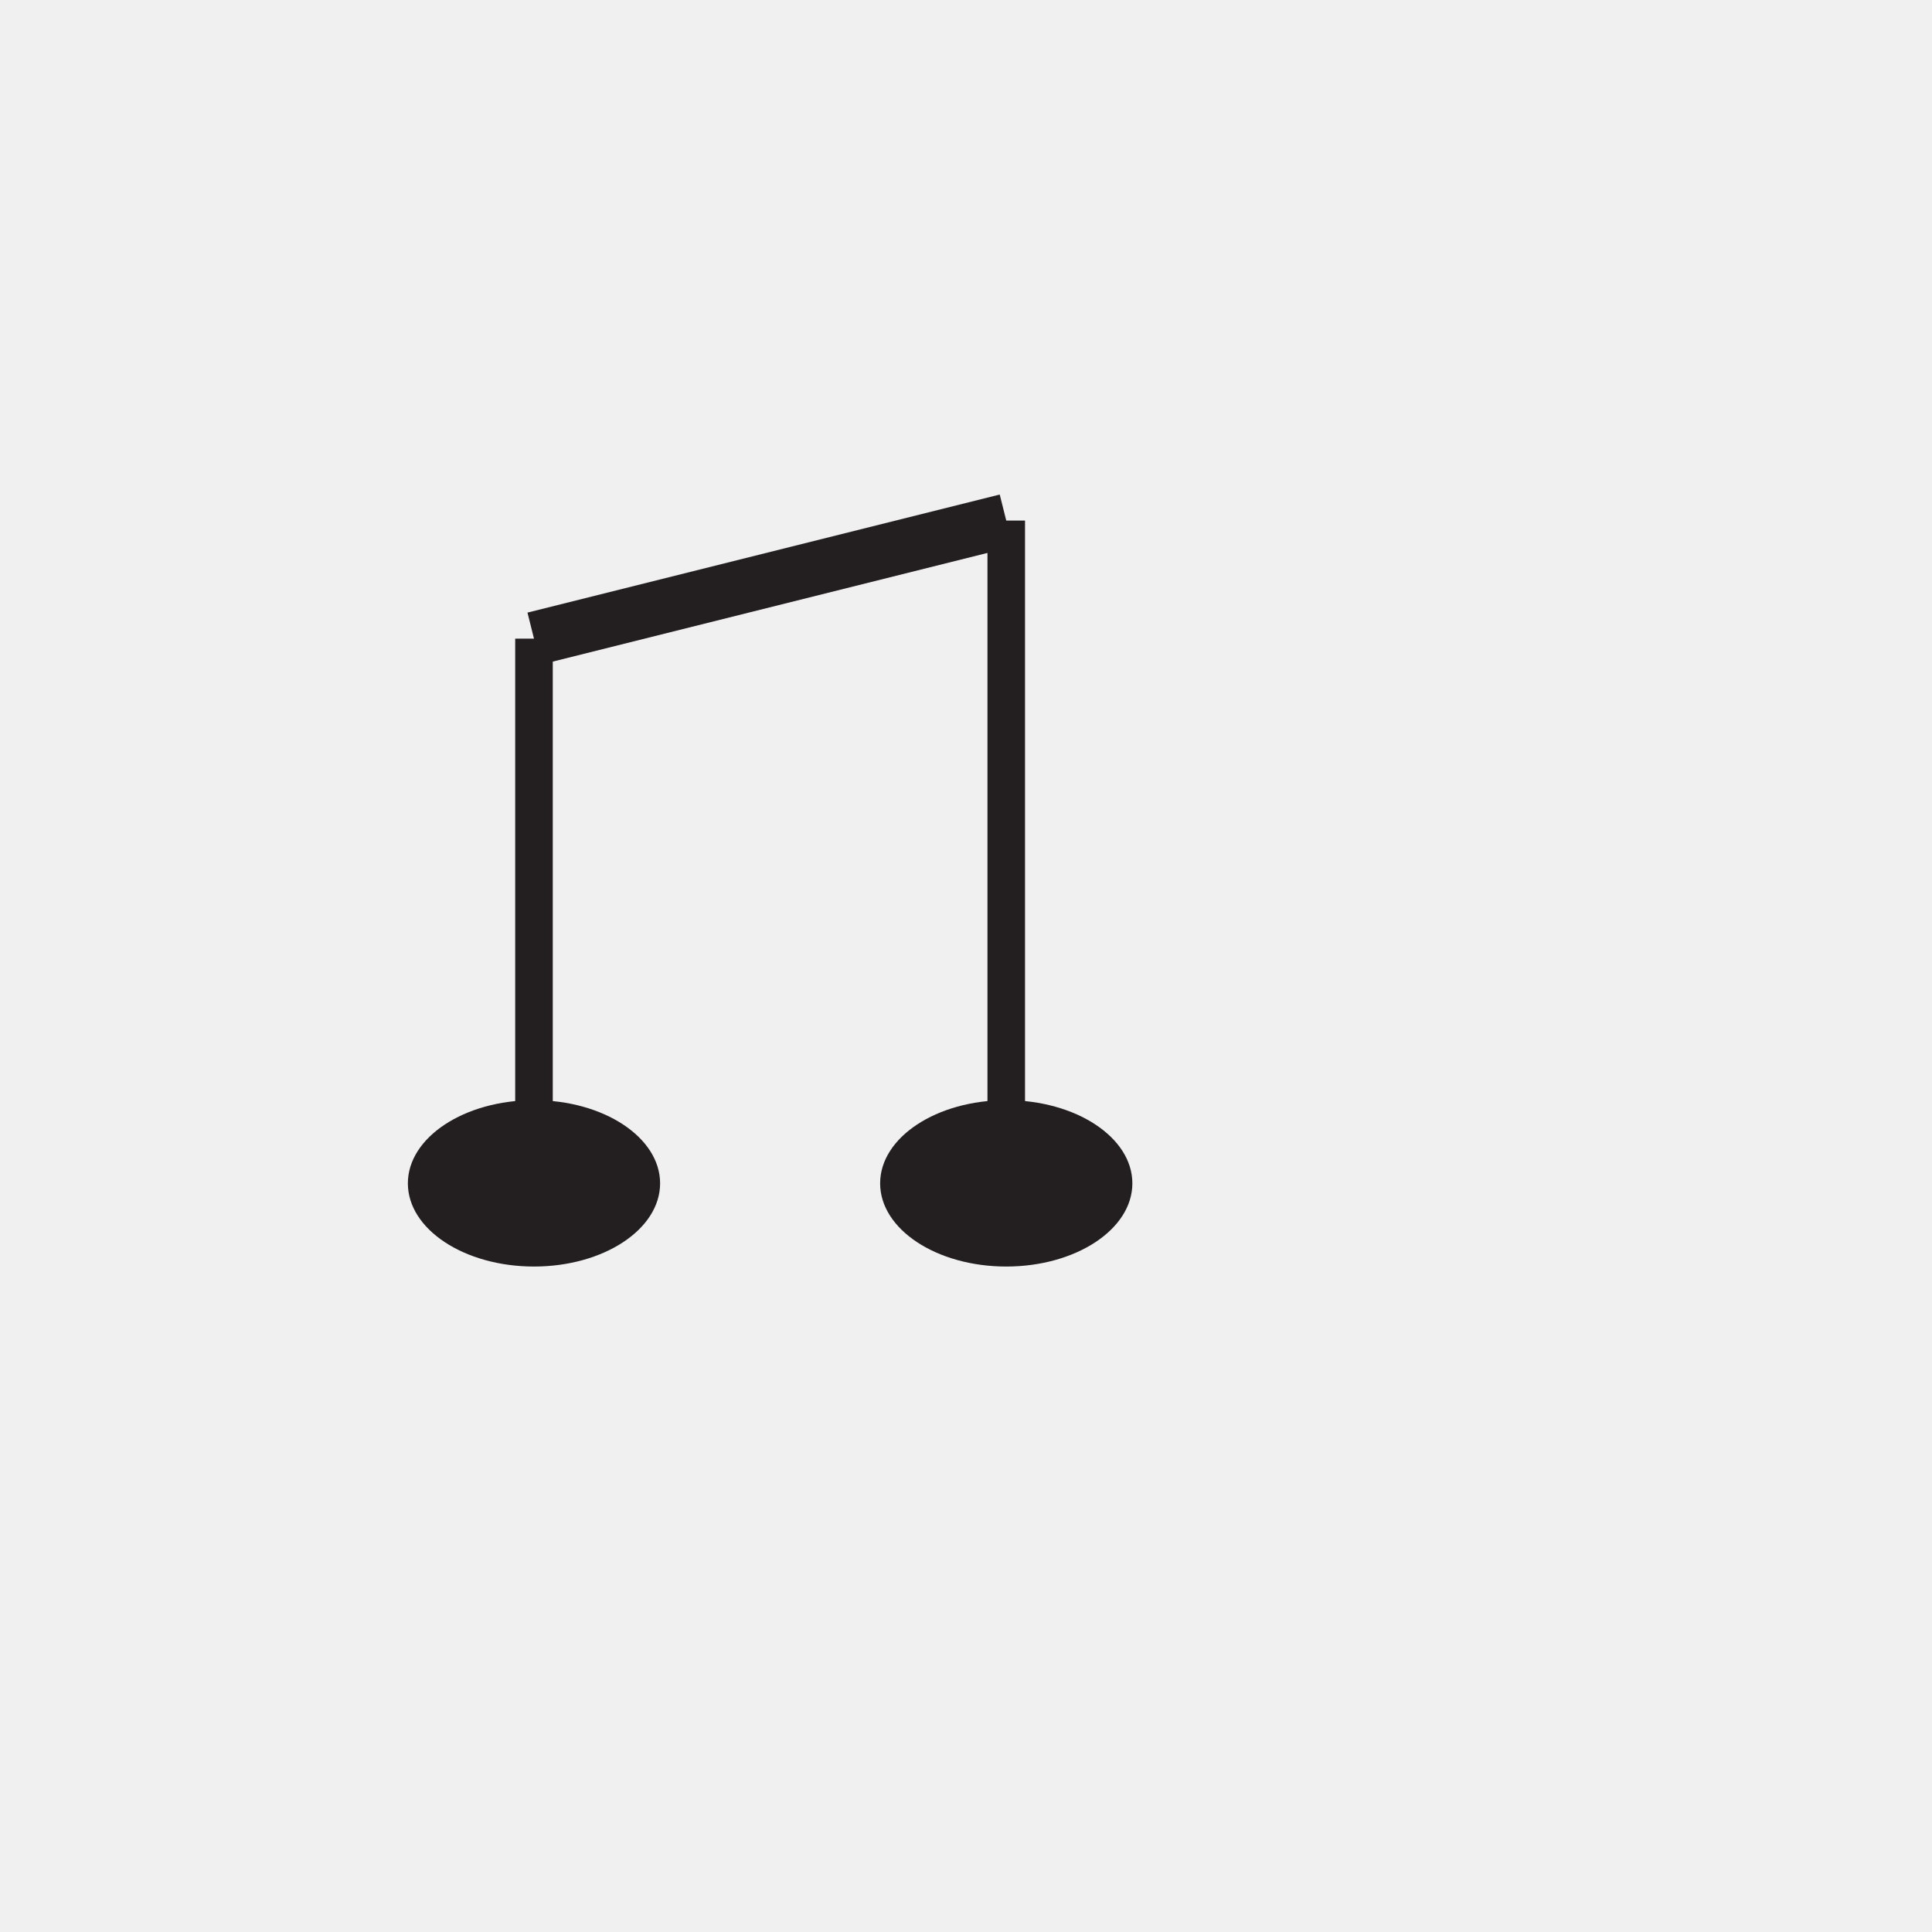
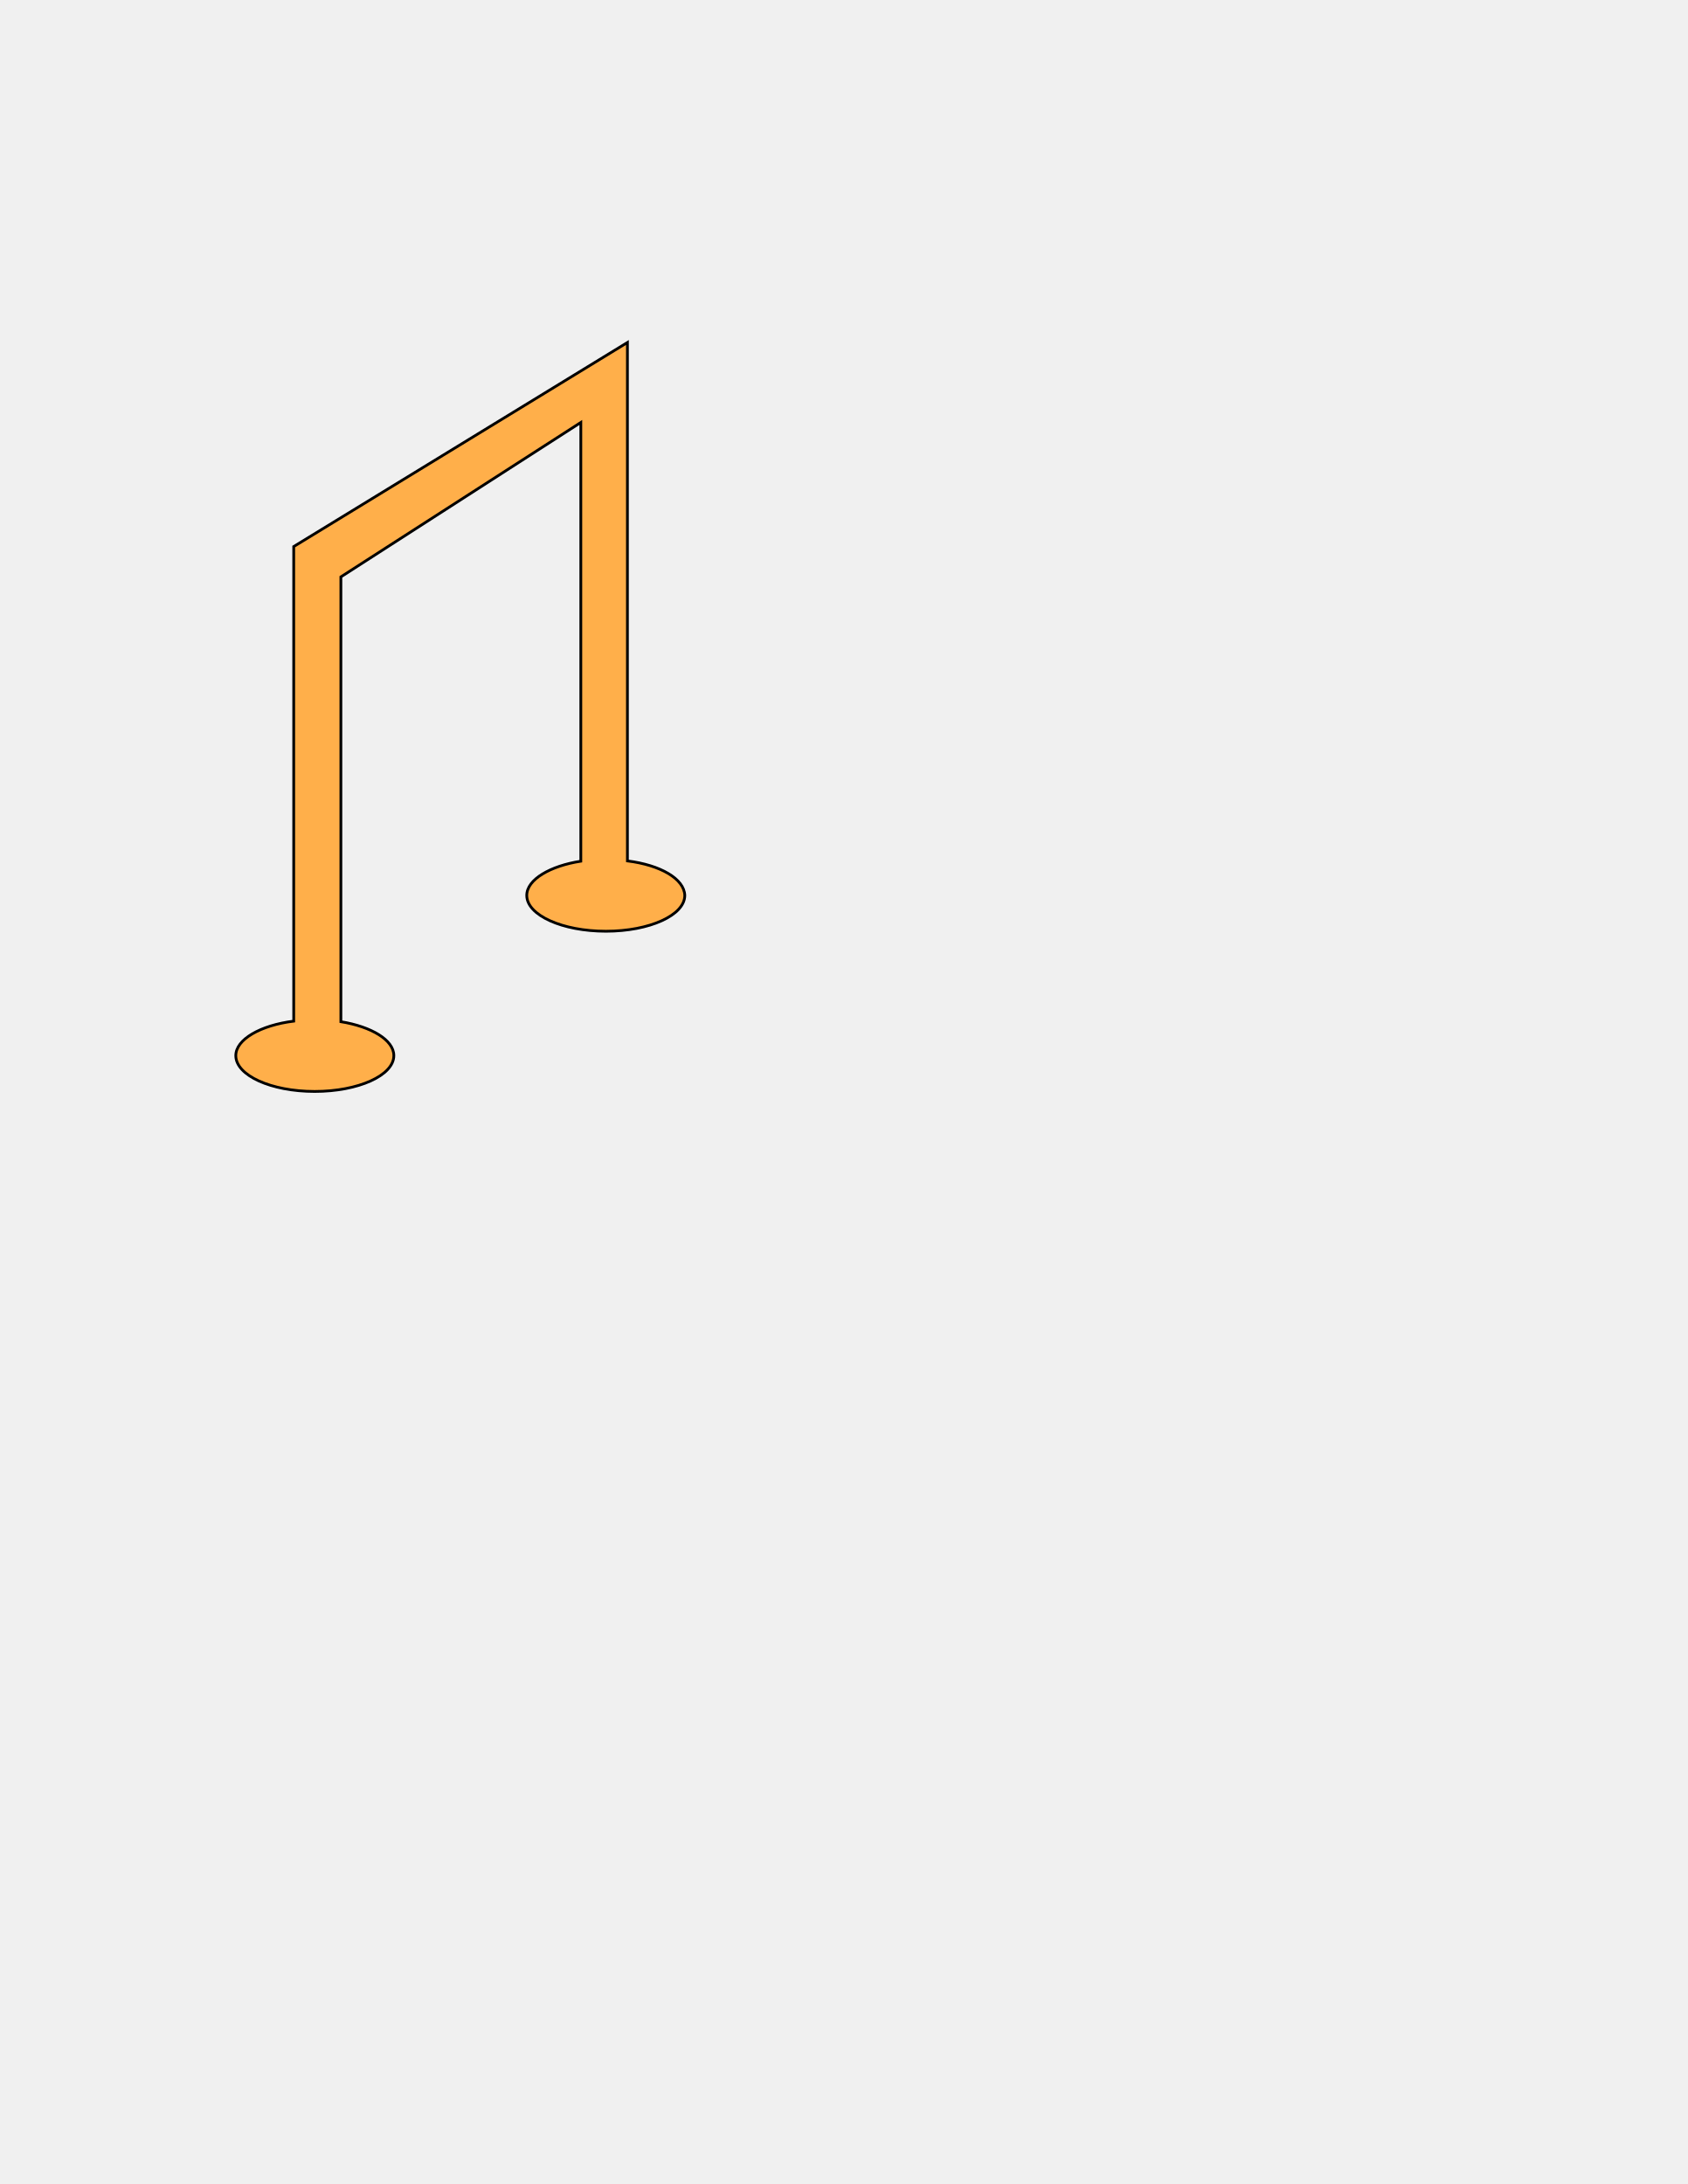
- <svg xmlns="http://www.w3.org/2000/svg" version="1.1" id="Layer_1" x="0px" y="0px" viewBox="0 0 360 360" style="enable-background:new 0 0 360 360;" xml:space="preserve">
+ <svg xmlns="http://www.w3.org/2000/svg" version="1.1" id="Layer_1" x="0px" y="0px" viewBox="0 0 612 792" style="enable-background:new 0 0 612 792;" xml:space="preserve">
  <style type="text/css">
- 	.st0{fill:#D9C5E0;}
- 	.st1{fill:#903F98;}
- 	.st2{fill:#BC95C4;}
- 	.st3{fill:#FFE3AE;}
- 	.st4{fill:#F6EEDB;}
- 	.st5{fill:#FFE8BD;}
- 	.st6{fill:#FFFFFF;}
- 	.st7{fill:#F0E2BD;}
- 	.st8{fill:#EDDCAE;}
- 	.st9{fill:#F7941E;}
- 	.st10{fill:#F2E7C9;}
- 	.st11{fill:#FFF5E4;}
- 	.st12{fill:#FFECC9;}
- 	.st13{fill:#FFF2DB;}
- 	.st14{fill:#FFF4E2;}
- 	.st15{fill:none;stroke:#FFFFFF;}
- 	.st16{fill:#F2E7C8;}
- 	.st17{fill:#F5ECD4;}
- 	.st18{fill:#F7F1E1;}
- 	.st19{fill:#FBF7EE;}
- 	.st20{fill:#231F20;}
- 	.st21{fill:#231F20;stroke:#231F20;stroke-width:7;stroke-miterlimit:10;}
- 	.st22{fill:#231F20;stroke:#231F20;stroke-width:10;stroke-miterlimit:10;}
+ 	.st0{fill:#FFAF4A;stroke:#000000;stroke-miterlimit:10;}
</style>
-   <symbol id="Deleted_Symbol_1" viewBox="-34 -60.2 68.1 120.4">
-     <g>
-       <g>
-         <path class="st0" d="M-21.4-54.6c0-0.2,0-0.4-0.1-0.6c0.5-2.8,10-4.9,21.6-4.9c11.6,0,21.1,2.2,21.6,4.9c0,0.2,0,0.4,0,0.6" />
-         <path class="st1" d="M0.1-59.3c11.6,0,21.1,2.2,21.6,4.9c0,0.2,0,0.4,0,0.6C20.8-51.1,11.5-49,0.1-49c-11.4,0-20.7-2.1-21.5-4.8     c0-0.2,0-0.4-0.1-0.6C-21-57.1-11.5-59.3,0.1-59.3z" />
-         <path class="st2" d="M2.2-49.5c9.3-0.1,17-1.8,17.8-4c0-0.2,0-0.3,0.1-0.5c0-0.9-1.2-1.8-3.2-2.6c-1.1-0.4-2.6-0.8-4.2-1.1     C9.6-58.2,6-58.4,2-58.4c-9.5,0.1-17.3,1.9-17.9,4.2c0,0.2,0,0.4,0,0.5c0.1,0.8,1.1,1.5,2.7,2.2c1.1,0.5,2.6,0.9,4.3,1.2     C-5.8-49.8-2-49.5,2.2-49.5z" />
-         <path class="st3" d="M4.2-50.1c7.3-0.2,13.3-1.5,14.1-3.3c0-0.1,0-0.3,0.1-0.4c0.2-0.8-0.6-1.6-2.1-2.3c-0.9-0.4-2.1-0.8-3.6-1     c-2.4-0.4-5.5-0.5-8.7-0.4c-7.4,0.2-13.5,1.6-14.1,3.4c0,0.1,0,0.3-0.1,0.4c-0.1,0.7,0.6,1.3,1.8,1.9c0.9,0.4,2.1,0.8,3.6,1.1     C-2.3-50.2,0.8-50,4.2-50.1z" />
-         <path class="st4" d="M6.3-50.7c5.2-0.2,9.6-1.2,10.3-2.6c0-0.1,0-0.2,0.1-0.3c0.3-0.7-0.1-1.3-1.1-2c-0.6-0.4-1.6-0.7-2.9-0.9     c-1.9-0.3-4.3-0.3-6.8-0.2c-5.4,0.3-9.8,1.3-10.4,2.7c0,0.1-0.1,0.2-0.1,0.3c-0.2,0.6,0.1,1.2,0.9,1.7c0.6,0.4,1.6,0.8,2.9,1     C1.2-50.7,3.6-50.6,6.3-50.7z" />
-         <path class="st5" d="M8.4-51.3c3.2-0.3,5.9-1,6.6-1.8c0-0.1,0-0.1,0.1-0.2c0.5-0.6,0.5-1.1-0.1-1.6c-0.4-0.4-1.1-0.7-2.2-0.8     c-1.4-0.2-3.1-0.1-5,0c-3.3,0.3-6,1-6.6,1.9C1.1-53.7,1-53.7,1-53.6c-0.4,0.5-0.4,1,0.1,1.4c0.4,0.4,1.1,0.7,2.2,0.9     C4.7-51.1,6.4-51.1,8.4-51.3z" />
-         <path class="st6" d="M5.8-52.3c0.1,0.4,0.7,0.7,1.5,0.7c0.8,0.1,1.9,0,3.1-0.3c1.2-0.3,2.2-0.7,2.9-1.2c0.7-0.5,1.1-0.9,1-1.3     c-0.1-0.4-0.7-0.7-1.5-0.7c-0.8-0.1-1.9,0-3.1,0.3c-1.2,0.3-2.2,0.7-2.9,1.2C6.1-53.2,5.7-52.7,5.8-52.3z" />
-       </g>
-       <g>
-         <g>
- 			</g>
-         <path class="st7" d="M2.1-10.2l-0.3-42c0.6,0.2,1,0.6,1,1.4l1,38.5C3.8-11.4,3-10.7,2.1-10.2z" />
-         <path class="st6" d="M0.4-9.7L0.2-52.4c0.6,0,1.1,0,1.6,0.2l0.3,42C1.6-9.9,0.9-9.7,0.4-9.7z" />
-       </g>
-       <g>
-         <g>
-           <path class="st1" d="M-3.5-12.3l1-38.5c0-1.1,0.6-1.4,1.6-1.6L-1.5-10C-2.5-10.5-3.5-11.3-3.5-12.3z" />
-           <path class="st8" d="M0.1-9.6c-0.5,0-1.1-0.1-1.6-0.4l0.5-42.3c0.3,0,0.7-0.1,1.1-0.1c0,0,0.1,0,0.1,0L0.4-9.7      C0.3-9.6,0.2-9.6,0.1-9.6z" />
-         </g>
-         <path class="st1" d="M-26.9,10.1c-3.9,1.3-6.3,2.8-6.6,4.4c0-0.4,0-0.8,0-1.2c0-3.7,0.9-7.3,2.6-10.5c1.7-3.2,4.2-6.1,7.2-8.6     c5.3-4.3,12.4-7.1,20.4-7.8C-21.4-8.4-26.3,1.7-26.9,10.1z" />
-         <path class="st2" d="M33.5,14.5C32.8,10.3,18.1,6.9,0,6.9c-11,0-20.8,1.3-26.9,3.2c0.6-8.4,5.6-18.5,23.6-23.6     c1.1-0.1,2.2-0.1,3.4-0.1c9.3,0,17.7,3,23.7,7.9c3,2.4,5.5,5.4,7.2,8.6c1.7,3.2,2.6,6.8,2.6,10.5C33.6,13.8,33.6,14.1,33.5,14.5z     " />
-       </g>
-       <g>
-         <path class="st9" d="M33.4,14.9c0,0.2,0,0.4-0.1,0.6c0-0.3,0.1-0.7,0.1-1C33.3,14.6,33.4,14.8,33.4,14.9z" />
-       </g>
-       <g>
-         <path class="st8" d="M-22.8,12.1c0-0.3-0.1-0.7-0.1-1C-23,7.9-22.3,4.9-21,2.1c0.2-0.4,0.3-0.7,0.5-1.1c1.3-2.4,3.1-4.6,5.3-6.4     c5-4,11.9-6.4,19.5-6.4C12-11.6,19-9,24-4.9c2.6,2.1,4.6,4.6,6,7.4c0.3,0.6,0.6,1.1,0.8,1.7c0.9,2.3,1.4,4.8,1.3,7.2     c0,0.3,0,0.6-0.1,1C24.4,8.4,20,8.3,4.4,6.9C-10.2,5.6-22,8.8-22.8,12.1z" />
-         <path class="st7" d="M-12,9.6c0-0.3-0.1-0.5-0.1-0.8c-0.3-2.6,0.1-5.1,1.1-7.4c0.1-0.3,0.3-0.6,0.4-0.9c0.9-2,2.3-3.9,4.2-5.4     c3.9-3.1,9.3-5,15.3-4.8c6,0.1,11.4,2.2,15.4,5.6c2.1,1.8,3.8,3.9,4.9,6.2c0.2,0.5,0.4,1,0.6,1.4c0.7,2,1,4,0.8,6     c0,0.3-0.1,0.5-0.1,0.8C29.8,8,20.6,6,9.3,5.8C-1.9,5.7-11.2,7.4-12,9.6z" />
-         <path class="st10" d="M-1.2,7.1c-0.1-0.2-0.1-0.4-0.1-0.6c-0.4-2-0.3-4,0.3-5.8C-1,0.5-0.9,0.2-0.8,0c0.6-1.7,1.6-3.2,3-4.4     c2.8-2.3,6.7-3.5,11-3.3c4.3,0.2,8.3,1.8,11.2,4.5c1.7,1.5,2.9,3.2,3.8,5c0.2,0.4,0.3,0.8,0.5,1.1c0.5,1.6,0.7,3.2,0.4,4.7     c0,0.2-0.1,0.4-0.1,0.6C28.3,6.9,21.8,5.5,14,5.3C6.2,5.1-0.3,6-1.2,7.1z" />
-         <path class="st4" d="M9.6,4.6C9.6,4.5,9.5,4.3,9.5,4.2C8.9,2.7,8.8,1.3,8.9,0C9-0.2,9-0.4,9-0.6C9.3-1.9,9.8-3.2,10.9-4     c1.7-1.4,4.1-2,6.8-1.7c2.6,0.3,5.2,1.5,7.1,3.3c1.2,1.2,2.1,2.5,2.6,3.9c0.1,0.3,0.2,0.6,0.3,0.9c0.3,1.3,0.3,2.5,0,3.5     c0,0.1-0.1,0.3-0.2,0.4c-0.7-0.4-4.3-1.1-8.7-1.4C14.3,4.5,10.5,4.6,9.6,4.6z" />
-         <path class="st6" d="M20.4,2.1c-0.9-1.1-1.4-2.2-1.6-3.3c-0.2-1,0-1.9,0.7-2.4c0.6-0.5,1.5-0.6,2.5-0.2c1,0.4,2,1.1,2.9,2.2     c0.9,1.1,1.4,2.2,1.6,3.3c0.2,1,0,1.9-0.7,2.4c-0.6,0.5-1.5,0.6-2.5,0.2C22.4,3.9,21.3,3.2,20.4,2.1z" />
-       </g>
-       <path class="st0" d="M0,6.9c18.1,0,32.8,3.4,33.5,7.7c0,0.3,0,0.7-0.1,1c-1.4,4.1-15.8,7.4-33.5,7.4c-17.7,0-32.1-3.3-33.5-7.4    c0-0.3-0.1-0.7-0.1-1C-32.8,10.3-18.1,6.9,0,6.9z" />
-       <path class="st11" d="M-2.7,20.5c14.5,0,26.4-2.3,27.5-5.2c0-0.2,0-0.4,0.1-0.7c-0.6-3-12.5-7.2-27.4-7.2s-27.8,2.6-27.8,7.2    c0,0.2,0,0.4,0.1,0.7C-29.1,18.2-17.2,20.5-2.7,20.5z" />
-       <g>
-         <path class="st3" d="M27,10.2l-4.7-1.3l-8.4-1.3L0.4,6.9l-14.7,0.6l-13.8,3c-1.2,1.2,0,2.1,0,2.1c2.4,2.4,13.3,4.3,28.2,4.3     c14.9,0,25.6-2.5,28.2-4.3C28.3,12.6,31.1,10.6,27,10.2z" />
-         <path class="st5" d="M-2.5,16.7c12.6,0,23-1.7,23.9-3.8c0-0.2,0-0.3,0.1-0.5c-0.5-2.2-11-3.9-23.9-3.9s-23.4,1.8-23.9,3.9     c0,0.2,0,0.3,0.1,0.5C-25.4,15-15.1,16.7-2.5,16.7z" />
-         <path class="st12" d="M-5,16.4c10.4,0,18.9-1.5,19.6-3.3c0-0.1,0-0.2,0-0.4c-0.4-1.9-9-3.4-19.6-3.4c-10.6,0-19.2,1.5-19.6,3.4     c0,0.1,0,0.2,0,0.4C-23.8,15-15.4,16.4-5,16.4z" />
-         <path class="st13" d="M-7.5,16.2c8.1,0,14.8-1.2,15.3-2.8c0-0.1,0-0.2,0-0.3c-0.3-1.6-7-2.9-15.3-2.9c-8.3,0-15.1,1.3-15.3,2.9     c0,0.1,0,0.2,0,0.3C-22.3,14.9-15.6,16.2-7.5,16.2z" />
-         <path class="st14" d="M-10,15.9c5.9,0,10.7-1,11-2.3c0-0.1,0-0.1,0-0.2c-0.1-1.3-5-2.4-11-2.4s-10.9,1.1-11,2.4     c0,0.1,0,0.1,0,0.2C-20.7,14.9-15.9,15.9-10,15.9z" />
-         <path class="st6" d="M-5.9,13.8c0-1-3-1.8-6.7-1.8c-3.7,0-6.7,0.8-6.7,1.8c0,1,3,1.8,6.7,1.8C-8.9,15.7-5.9,14.8-5.9,13.8z" />
-       </g>
-       <path class="st15" d="M0,6.9c18.1,0,32.8,3.4,33.5,7.7c0,0.3,0,0.7-0.1,1c-1.4,4.1-15.8,7.4-33.5,7.4c-17.7,0-32.1-3.3-33.5-7.4    c0-0.3-0.1-0.7-0.1-1C-32.8,10.3-18.1,6.9,0,6.9z" />
-     </g>
-     <g>
-       <path class="st7" d="M2.2,20.8c0-3.7-3-6.7-6.7-6.7c-3.7,0-6.7,3-6.7,6.7c0,3.7,3,6.7,6.7,6.7C-0.8,27.4,2.2,24.4,2.2,20.8z" />
-       <path class="st16" d="M2,21c0-3.3-2.6-5.9-5.9-5.9c-3.3,0-5.9,2.6-5.9,5.9s2.6,5.9,5.9,5.9C-0.7,26.9,2,24.2,2,21z" />
-       <path class="st17" d="M1.7,21.2c0-2.9-2.3-5.2-5.2-5.2c-2.9,0-5.2,2.3-5.2,5.2c0,2.9,2.3,5.2,5.2,5.2C-0.6,26.4,1.7,24,1.7,21.2z" />
-       <path class="st18" d="M1.5,21.4c0-2.5-2-4.4-4.4-4.4c-2.4,0-4.4,2-4.4,4.4s2,4.4,4.4,4.4C-0.5,25.8,1.5,23.8,1.5,21.4z" />
-       <path class="st19" d="M1.3,21.6c0-2-1.7-3.7-3.7-3.7c-2,0-3.7,1.7-3.7,3.7c0,2,1.7,3.7,3.7,3.7C-0.4,25.3,1.3,23.6,1.3,21.6z" />
-       <path class="st6" d="M1,21.8c0-1.6-1.3-3-3-3c-1.6,0-3,1.3-3,3c0,1.6,1.3,3,3,3C-0.3,24.8,1,23.4,1,21.8z" />
-     </g>
-     <g>
-       <path class="st7" d="M15.2,45.5c0-1.6-1.3-2.9-2.9-2.9c-1.6,0-2.9,1.3-2.9,2.9s1.3,2.9,2.9,2.9C13.9,48.4,15.2,47.1,15.2,45.5z" />
-       <path class="st16" d="M15.1,45.6c0-1.1-1.2-2.1-2.6-2.1c-1.4,0-2.6,0.9-2.6,2.1c0,1.1,1.2,2.1,2.6,2.1    C13.9,47.6,15.1,46.7,15.1,45.6z" />
-       <path class="st17" d="M15,45.7c0-0.7-1-1.2-2.3-1.2c-1.3,0-2.3,0.6-2.3,1.2c0,0.7,1,1.2,2.3,1.2C14,46.9,15,46.3,15,45.7z" />
-       <path class="st18" d="M14.9,45.8c0-0.2-0.9-0.4-1.9-0.4c-1.1,0-1.9,0.2-1.9,0.4c0,0.2,0.9,0.4,1.9,0.4C14,46.1,14.9,46,14.9,45.8z    " />
-       <path class="st19" d="M14.8,45.8c0,0.2-0.7,0.5-1.6,0.5c-0.9,0-1.6-0.2-1.6-0.5c0-0.3,0.7-0.5,1.6-0.5    C14.1,45.4,14.8,45.6,14.8,45.8z" />
-       <path class="st6" d="M14.7,45.9c0-0.7-0.6-1.3-1.3-1.3c-0.7,0-1.3,0.6-1.3,1.3c0,0.7,0.6,1.3,1.3,1.3    C14.1,47.2,14.7,46.7,14.7,45.9z" />
-     </g>
-     <g>
-       <path class="st7" d="M-10.5,35.1c0-1.6-1.3-2.9-2.9-2.9c-1.6,0-2.9,1.3-2.9,2.9c0,1.6,1.3,2.9,2.9,2.9    C-11.8,38-10.5,36.7-10.5,35.1z" />
-       <path class="st16" d="M-10.6,35.2c0-1.1-1.2-2.1-2.6-2.1c-1.4,0-2.6,0.9-2.6,2.1c0,1.1,1.2,2.1,2.6,2.1    C-11.8,37.2-10.6,36.3-10.6,35.2z" />
-       <path class="st17" d="M-10.7,35.3c0-0.7-1-1.2-2.3-1.2c-1.3,0-2.3,0.6-2.3,1.2c0,0.7,1,1.2,2.3,1.2    C-11.7,36.5-10.7,35.9-10.7,35.3z" />
-       <path class="st18" d="M-10.8,35.4c0-0.2-0.9-0.4-1.9-0.4c-1.1,0-1.9,0.2-1.9,0.4c0,0.2,0.9,0.4,1.9,0.4    C-11.7,35.7-10.8,35.6-10.8,35.4z" />
-       <path class="st19" d="M-10.9,35.4c0,0.3-0.7,0.5-1.6,0.5s-1.6-0.2-1.6-0.5s0.7-0.5,1.6-0.5S-10.9,35.2-10.9,35.4z" />
-       <path class="st6" d="M-11,35.5c0-0.7-0.6-1.3-1.3-1.3c-0.7,0-1.3,0.6-1.3,1.3c0,0.7,0.6,1.3,1.3,1.3C-11.6,36.8-11,36.2-11,35.5z" />
-     </g>
-     <g>
-       <path class="st7" d="M-8.2,57.8c0-1.3-1-2.3-2.3-2.3c-1.3,0-2.3,1-2.3,2.3c0,1.3,1,2.3,2.3,2.3C-9.2,60.2-8.2,59.1-8.2,57.8z" />
-       <path class="st16" d="M-8.2,57.9c0-1.1-0.9-2.1-2.1-2.1c-1.1,0-2.1,0.9-2.1,2.1c0,1.1,0.9,2.1,2.1,2.1C-9.2,60-8.2,59.1-8.2,57.9z    " />
-       <path class="st17" d="M-8.3,58c0-1-0.8-1.8-1.8-1.8c-1,0-1.8,0.8-1.8,1.8c0,1,0.8,1.8,1.8,1.8C-9.1,59.8-8.3,59-8.3,58z" />
-       <path class="st18" d="M-8.4,58.1c0-0.9-0.7-1.6-1.6-1.6c-0.9,0-1.6,0.7-1.6,1.6c0,0.9,0.7,1.6,1.6,1.6    C-9.1,59.6-8.4,58.9-8.4,58.1z" />
-       <path class="st19" d="M-8.5,58.1c0-0.7-0.6-1.3-1.3-1.3c-0.7,0-1.3,0.6-1.3,1.3c0,0.7,0.6,1.3,1.3,1.3    C-9.1,59.4-8.5,58.9-8.5,58.1z" />
-       <path class="st6" d="M-8.6,58.2c0-0.6-0.5-1-1-1c-0.6,0-1,0.5-1,1c0,0.6,0.5,1,1,1C-9,59.2-8.6,58.8-8.6,58.2z" />
-     </g>
-     <g>
-       <path class="st7" d="M2.8,41.9c0-3-2.4-5.4-5.4-5.4c-3,0-5.4,2.4-5.4,5.4c0,3,2.4,5.4,5.4,5.4C0.4,47.2,2.8,44.8,2.8,41.9z" />
-       <path class="st16" d="M2.6,42c0-2.6-2.1-4.8-4.8-4.8c-2.6,0-4.8,2.1-4.8,4.8c0,2.6,2.1,4.8,4.8,4.8C0.5,46.8,2.6,44.7,2.6,42z" />
-       <path class="st17" d="M2.4,42.2c0-2.3-1.9-4.2-4.2-4.2c-2.3,0-4.2,1.9-4.2,4.2c0,2.3,1.9,4.2,4.2,4.2C0.6,46.4,2.4,44.5,2.4,42.2z    " />
-       <path class="st18" d="M2.3,42.4c0-2-1.6-3.6-3.6-3.6c-2,0-3.6,1.6-3.6,3.6c0,2,1.6,3.6,3.6,3.6C0.6,45.9,2.3,44.3,2.3,42.4z" />
-       <path class="st19" d="M2.1,42.5c0-1.7-1.3-3-3-3c-1.7,0-3,1.3-3,3c0,1.6,1.3,3,3,3C0.7,45.5,2.1,44.2,2.1,42.5z" />
-       <path class="st6" d="M1.9,42.7c0-1.3-1.1-2.4-2.4-2.4s-2.4,1.1-2.4,2.4c0,1.3,1.1,2.4,2.4,2.4S1.9,44,1.9,42.7z" />
-     </g>
-   </symbol>
-   <ellipse class="st20" cx="99.5" cy="220.5" rx="23.5" ry="15.5" />
-   <ellipse class="st20" cx="187.5" cy="220.5" rx="23.5" ry="15.5" />
-   <line class="st21" x1="99.5" y1="220.5" x2="99.5" y2="119" />
-   <line class="st22" x1="99.5" y1="119" x2="187.5" y2="97" />
-   <line class="st21" x1="187.5" y1="97" x2="187.5" y2="211" />
+   <path class="st0" d="M227.5,312.2v-188l-121,74v10.9v161.2c-12,1.5-21,6.6-21,12.5c0,7.2,12.8,13,28.6,13c15.8,0,28.7-5.8,28.7-13  c0-5.7-8.2-10.5-19.2-12.3V209.2l87-56v159.1c-11,1.7-19.6,6.6-19.6,12.4c0,7.2,12.9,13,28.7,13c15.8,0,28.6-5.8,28.6-13  C248.1,318.7,239.5,313.7,227.5,312.2z" />
+   <g>
+ </g>
+   <g>
+ </g>
+   <g>
+ </g>
+   <g>
+ </g>
+   <g>
+ </g>
+   <g>
+ </g>
+   <g>
+ </g>
+   <g>
+ </g>
+   <g>
+ </g>
+   <g>
+ </g>
+   <g>
+ </g>
  <g>
</g>
  <g>
</g>
  <g>
</g>
  <g>
</g>
</svg>
